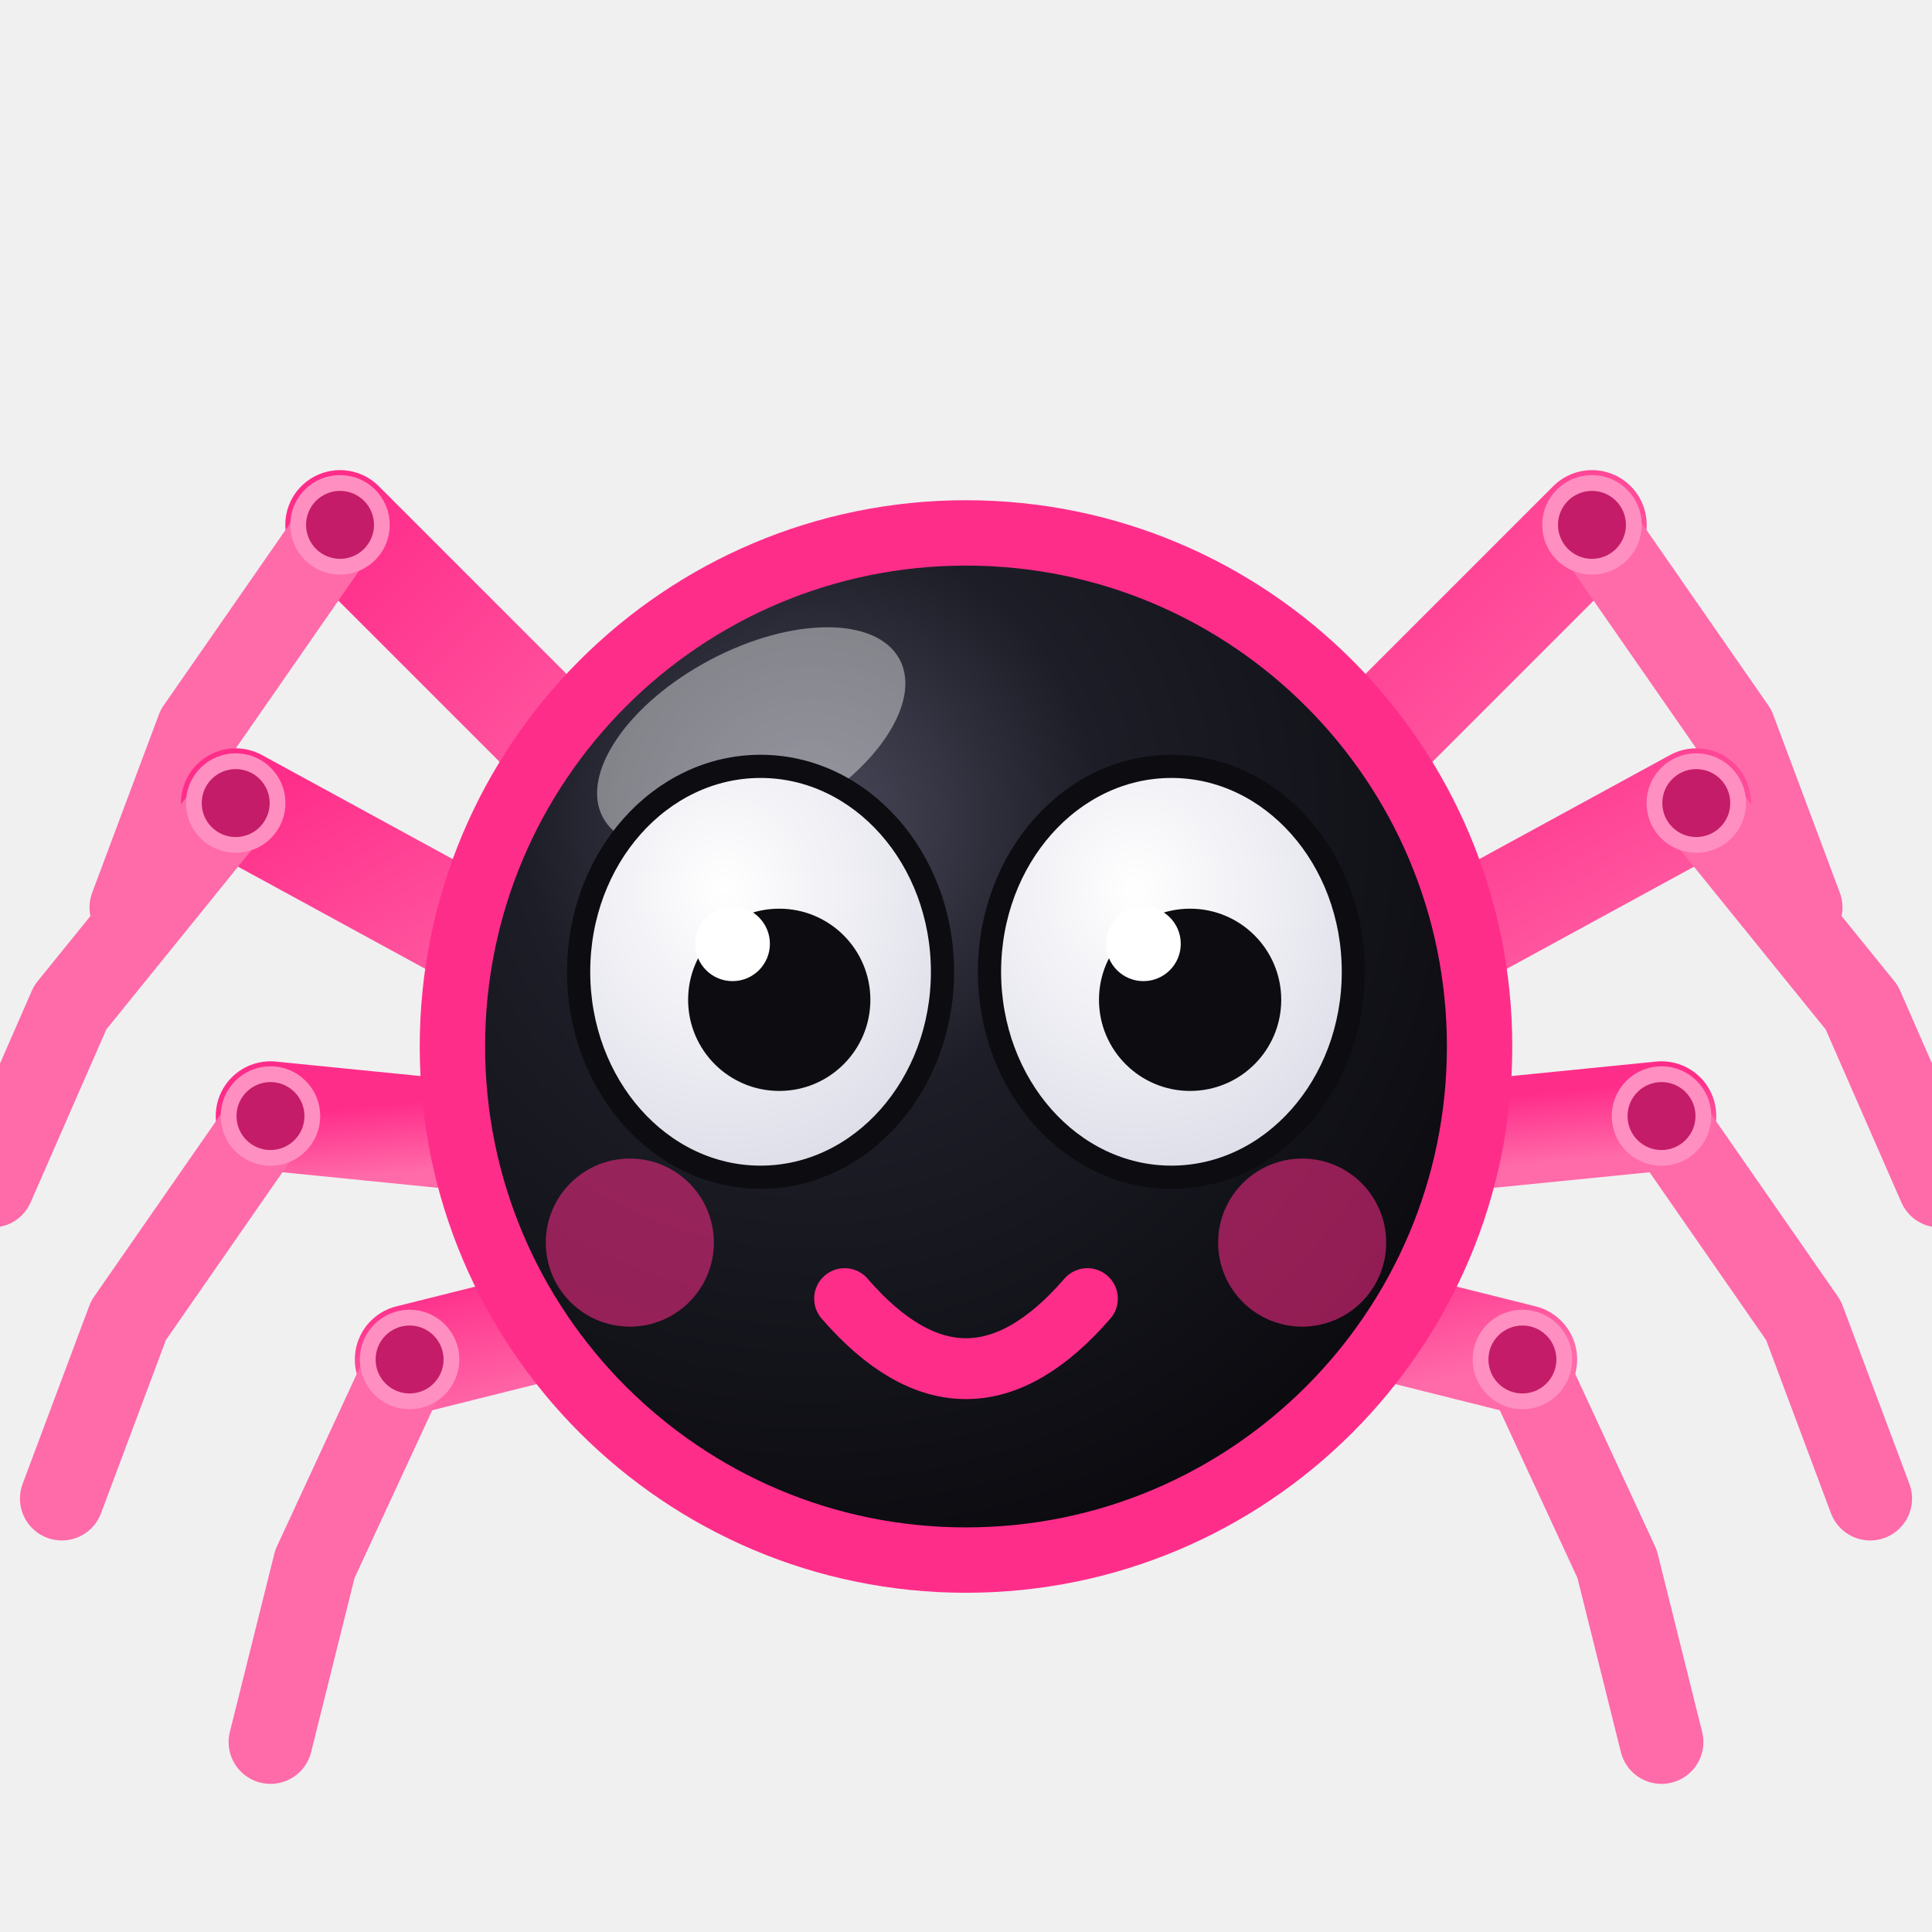
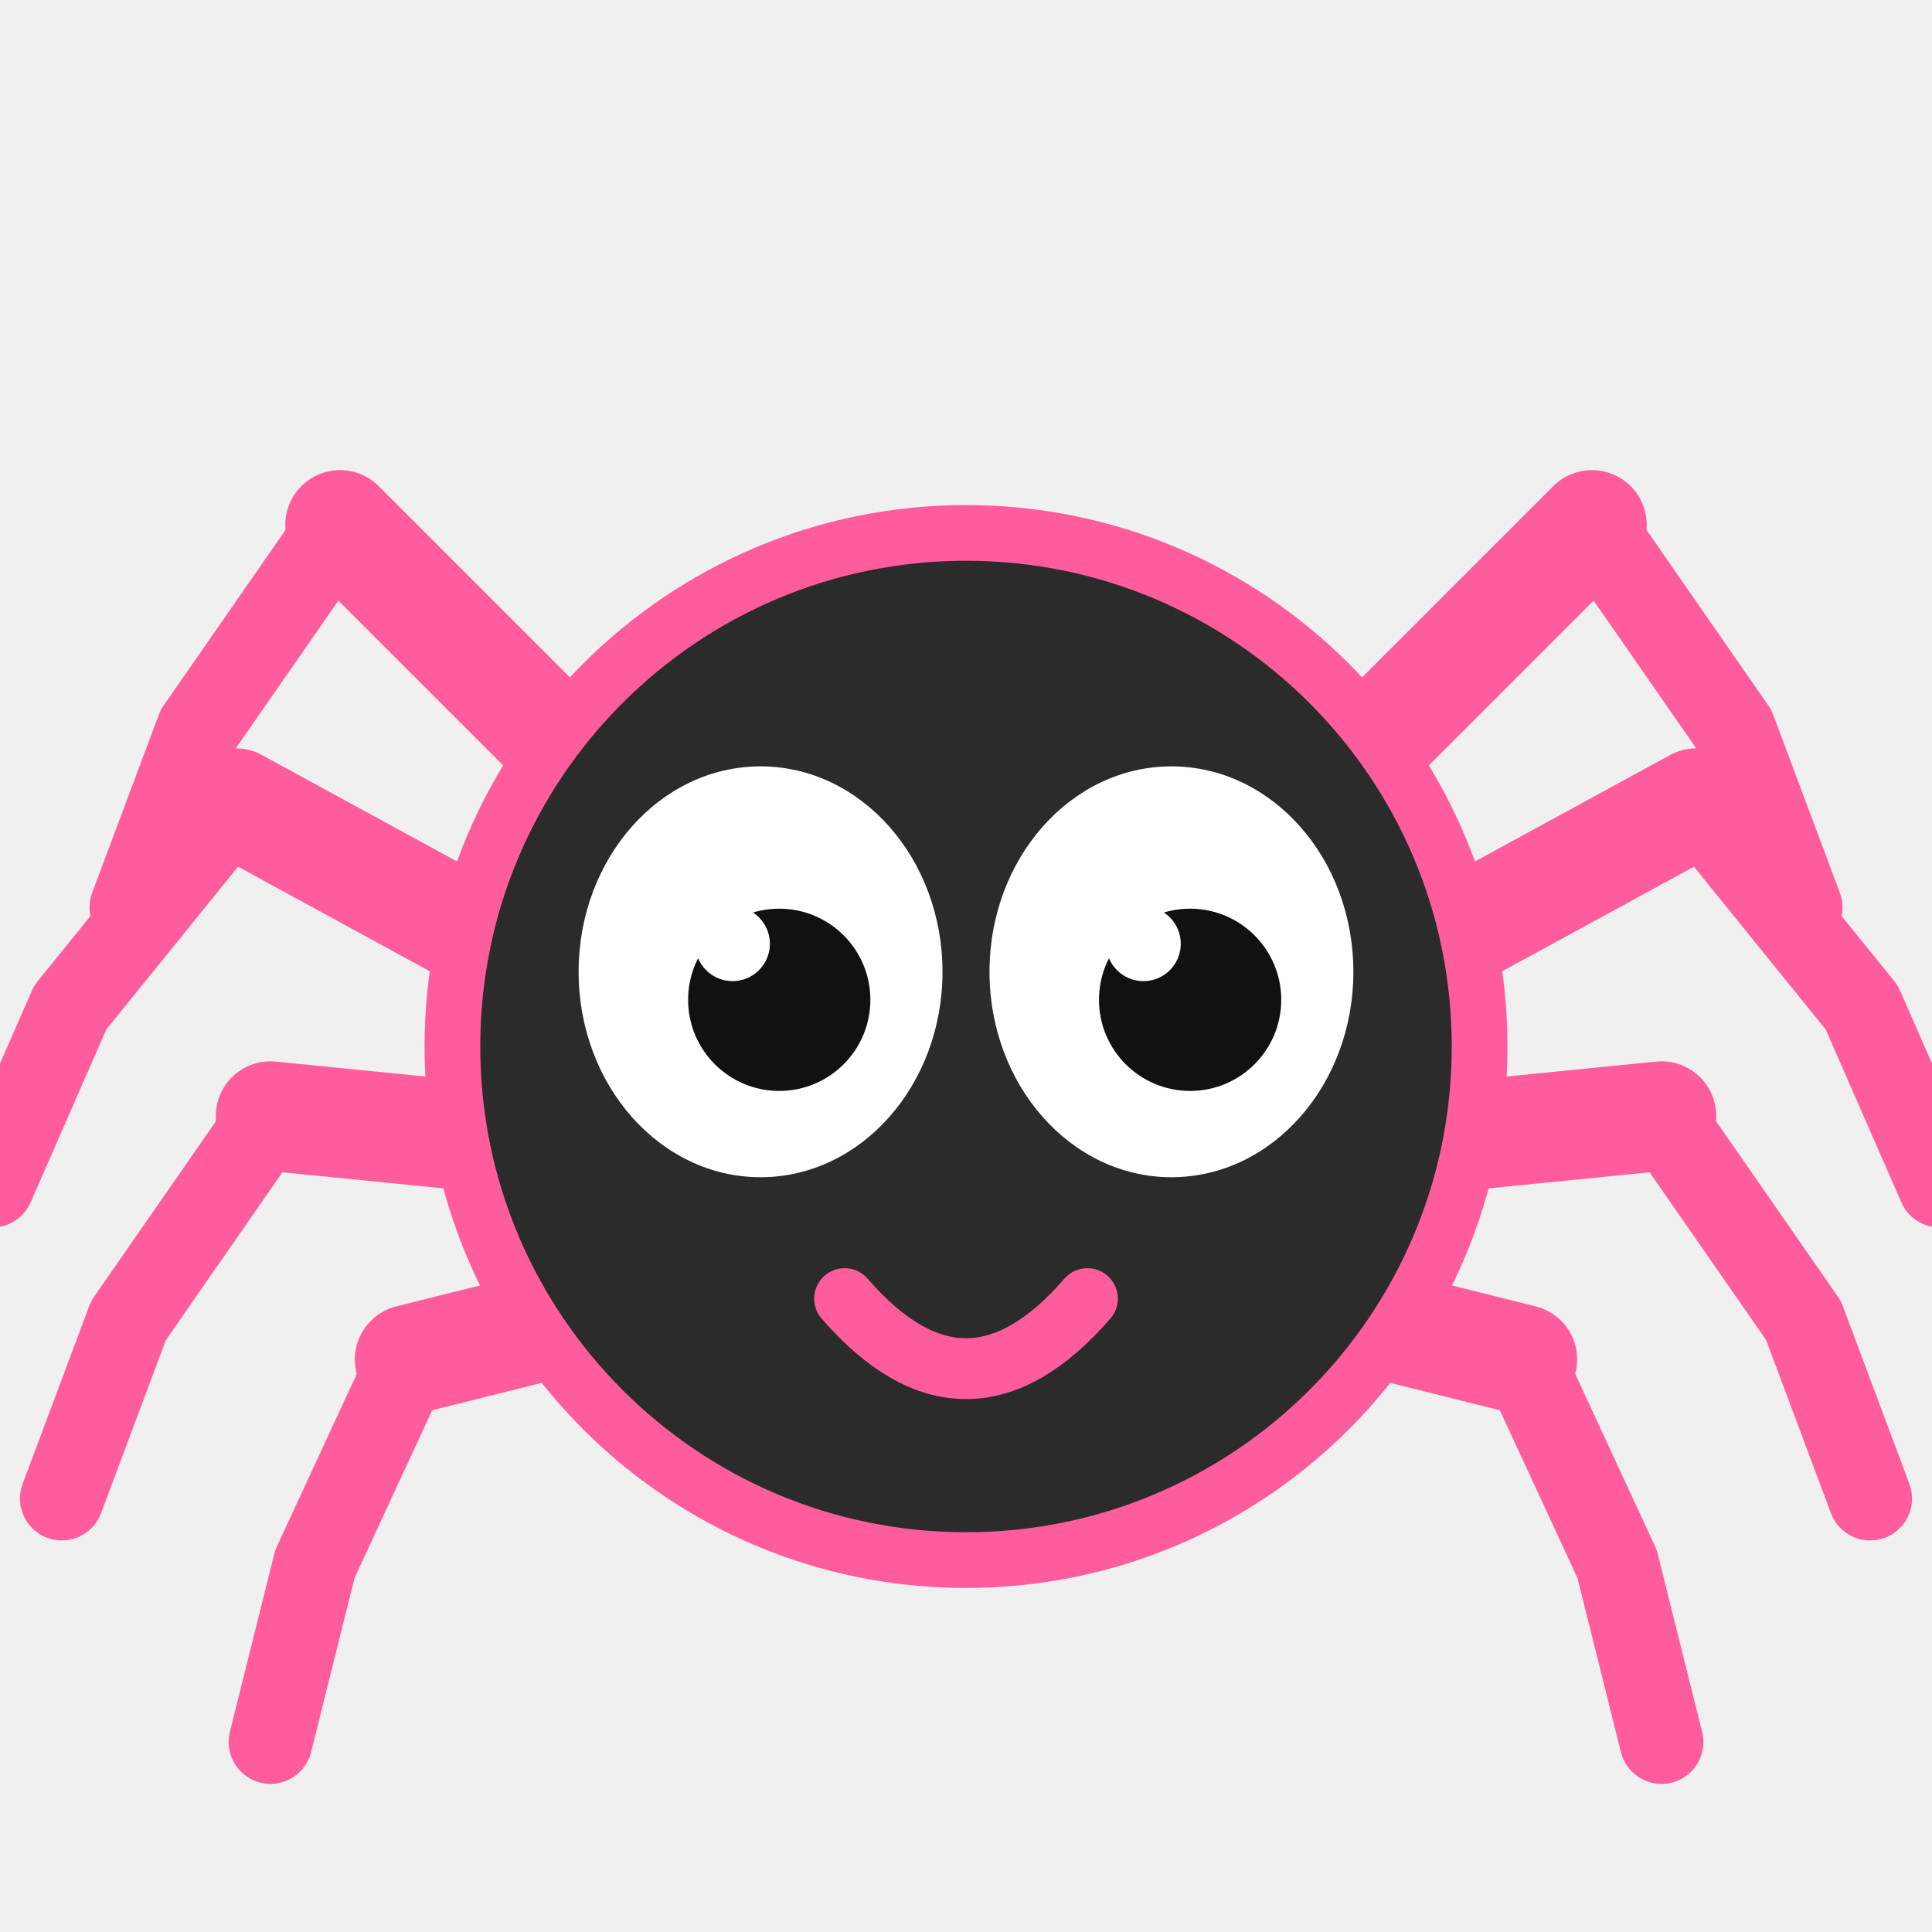
<svg xmlns="http://www.w3.org/2000/svg" viewBox="2 -0.5 60 60" width="64" height="64">
  <defs>
    <radialGradient id="bg" cx="30%" cy="20%" r="95%">
      <stop offset="0" stop-color="#2b2b3a" />
      <stop offset=".55" stop-color="#14141c" />
      <stop offset="1" stop-color="#08080c" />
    </radialGradient>
    <radialGradient id="glow" cx="50%" cy="62%" r="45%">
      <stop offset="0" stop-color="#ff2d8a" stop-opacity=".35" />
      <stop offset="1" stop-color="#ff2d8a" stop-opacity="0" />
    </radialGradient>
    <radialGradient id="body" cx="35%" cy="28%" r="80%">
      <stop offset="0" stop-color="#4a4a5c" />
      <stop offset=".35" stop-color="#1d1d27" />
      <stop offset="1" stop-color="#08080c" />
    </radialGradient>
    <radialGradient id="eye" cx="40%" cy="30%" r="75%">
      <stop offset="0" stop-color="#fff" />
      <stop offset="1" stop-color="#dcdce8" />
    </radialGradient>
    <linearGradient id="leg" x1="0" y1="0" x2="1" y2="1">
      <stop offset="0" stop-color="#ff2d8a" />
      <stop offset="1" stop-color="#ff6aa9" />
    </linearGradient>
  </defs>
-   <line x1="40.64" y1="26.60" x2="51.44" y2="15.80" stroke="url(#leg)" stroke-width="3.4" stroke-linecap="round" />
-   <polyline points="51.44,15.80 55.85,22.15 57.92,27.68" fill="none" stroke="#ff6aa9" stroke-width="2.6" stroke-linecap="round" stroke-linejoin="round" />
-   <circle cx="51.44" cy="15.80" r="1.30" fill="#c41c69" stroke="#ff8fc0" stroke-width="0.49" />
-   <line x1="42.80" y1="30.92" x2="54.68" y2="24.44" stroke="url(#leg)" stroke-width="3.4" stroke-linecap="round" />
-   <polyline points="54.68,24.44 59.82,30.79 62.24,36.32" fill="none" stroke="#ff6aa9" stroke-width="2.6" stroke-linecap="round" stroke-linejoin="round" />
-   <circle cx="54.68" cy="24.44" r="1.30" fill="#c41c69" stroke="#ff8fc0" stroke-width="0.49" />
-   <line x1="42.80" y1="35.24" x2="53.60" y2="34.16" stroke="url(#leg)" stroke-width="3.4" stroke-linecap="round" />
-   <polyline points="53.60,34.16 58.01,40.51 60.08,46.04" fill="none" stroke="#ff6aa9" stroke-width="2.6" stroke-linecap="round" stroke-linejoin="round" />
-   <circle cx="53.60" cy="34.16" r="1.30" fill="#c41c69" stroke="#ff8fc0" stroke-width="0.49" />
-   <line x1="40.64" y1="39.56" x2="49.28" y2="41.72" stroke="url(#leg)" stroke-width="3.4" stroke-linecap="round" />
-   <polyline points="49.28,41.72 52.22,48.07 53.60,53.60" fill="none" stroke="#ff6aa9" stroke-width="2.6" stroke-linecap="round" stroke-linejoin="round" />
-   <circle cx="49.28" cy="41.72" r="1.30" fill="#c41c69" stroke="#ff8fc0" stroke-width="0.49" />
-   <line x1="23.36" y1="26.60" x2="12.56" y2="15.80" stroke="url(#leg)" stroke-width="3.4" stroke-linecap="round" />
-   <polyline points="12.56,15.80 8.15,22.15 6.08,27.68" fill="none" stroke="#ff6aa9" stroke-width="2.6" stroke-linecap="round" stroke-linejoin="round" />
-   <circle cx="12.56" cy="15.80" r="1.30" fill="#c41c69" stroke="#ff8fc0" stroke-width="0.49" />
-   <line x1="21.20" y1="30.92" x2="9.32" y2="24.44" stroke="url(#leg)" stroke-width="3.4" stroke-linecap="round" />
-   <polyline points="9.32,24.44 4.18,30.79 1.76,36.32" fill="none" stroke="#ff6aa9" stroke-width="2.6" stroke-linecap="round" stroke-linejoin="round" />
-   <circle cx="9.32" cy="24.44" r="1.30" fill="#c41c69" stroke="#ff8fc0" stroke-width="0.49" />
-   <line x1="21.20" y1="35.24" x2="10.40" y2="34.16" stroke="url(#leg)" stroke-width="3.4" stroke-linecap="round" />
-   <polyline points="10.40,34.16 5.99,40.51 3.92,46.04" fill="none" stroke="#ff6aa9" stroke-width="2.6" stroke-linecap="round" stroke-linejoin="round" />
-   <circle cx="10.40" cy="34.16" r="1.30" fill="#c41c69" stroke="#ff8fc0" stroke-width="0.49" />
-   <line x1="23.36" y1="39.56" x2="14.72" y2="41.72" stroke="url(#leg)" stroke-width="3.4" stroke-linecap="round" />
-   <polyline points="14.72,41.72 11.78,48.07 10.40,53.60" fill="none" stroke="#ff6aa9" stroke-width="2.6" stroke-linecap="round" stroke-linejoin="round" />
-   <circle cx="14.72" cy="41.72" r="1.30" fill="#c41c69" stroke="#ff8fc0" stroke-width="0.49" />
-   <circle cx="32" cy="32" r="15.95" fill="url(#body)" stroke="#ff2d8a" stroke-width="2.03" />
-   <ellipse cx="25.33" cy="22.43" rx="5.22" ry="2.75" fill="rgba(255,255,255,.42)" transform="rotate(-28 25.33 22.43)" />
-   <circle cx="21.56" cy="38.09" r="2.61" fill="rgba(255,45,138,.55)" />
-   <circle cx="42.44" cy="38.09" r="2.61" fill="rgba(255,45,138,.55)" />
-   <ellipse cx="25.62" cy="29.68" rx="5.65" ry="6.38" fill="url(#eye)" stroke="#0c0c11" stroke-width="0.72" />
-   <ellipse cx="38.38" cy="29.68" rx="5.65" ry="6.38" fill="url(#eye)" stroke="#0c0c11" stroke-width="0.72" />
-   <circle cx="26.20" cy="30.55" r="2.83" fill="#0c0c11" />
-   <circle cx="38.96" cy="30.55" r="2.83" fill="#0c0c11" />
+   <line x1="40.64" y1="26.60" x2="51.44" y2="15.80" stroke="#ff5c9d" stroke-width="3.4" stroke-linecap="round" />
+   <polyline points="51.44,15.80 55.85,22.15 57.92,27.68" fill="none" stroke="#ff5c9d" stroke-width="2.6" stroke-linecap="round" stroke-linejoin="round" />
+   <line x1="42.80" y1="30.92" x2="54.68" y2="24.44" stroke="#ff5c9d" stroke-width="3.4" stroke-linecap="round" />
+   <polyline points="54.68,24.44 59.82,30.79 62.24,36.32" fill="none" stroke="#ff5c9d" stroke-width="2.6" stroke-linecap="round" stroke-linejoin="round" />
+   <line x1="42.80" y1="35.24" x2="53.60" y2="34.16" stroke="#ff5c9d" stroke-width="3.4" stroke-linecap="round" />
+   <polyline points="53.60,34.16 58.01,40.51 60.08,46.04" fill="none" stroke="#ff5c9d" stroke-width="2.6" stroke-linecap="round" stroke-linejoin="round" />
+   <line x1="40.64" y1="39.56" x2="49.28" y2="41.72" stroke="#ff5c9d" stroke-width="3.4" stroke-linecap="round" />
+   <polyline points="49.28,41.72 52.22,48.07 53.60,53.60" fill="none" stroke="#ff5c9d" stroke-width="2.6" stroke-linecap="round" stroke-linejoin="round" />
+   <line x1="23.36" y1="26.60" x2="12.56" y2="15.80" stroke="#ff5c9d" stroke-width="3.4" stroke-linecap="round" />
+   <polyline points="12.56,15.80 8.15,22.15 6.08,27.68" fill="none" stroke="#ff5c9d" stroke-width="2.6" stroke-linecap="round" stroke-linejoin="round" />
+   <line x1="21.20" y1="30.92" x2="9.32" y2="24.44" stroke="#ff5c9d" stroke-width="3.4" stroke-linecap="round" />
+   <polyline points="9.32,24.44 4.18,30.79 1.76,36.32" fill="none" stroke="#ff5c9d" stroke-width="2.6" stroke-linecap="round" stroke-linejoin="round" />
+   <line x1="21.20" y1="35.24" x2="10.40" y2="34.16" stroke="#ff5c9d" stroke-width="3.4" stroke-linecap="round" />
+   <polyline points="10.40,34.16 5.99,40.51 3.92,46.04" fill="none" stroke="#ff5c9d" stroke-width="2.6" stroke-linecap="round" stroke-linejoin="round" />
+   <line x1="23.36" y1="39.56" x2="14.72" y2="41.72" stroke="#ff5c9d" stroke-width="3.4" stroke-linecap="round" />
+   <polyline points="14.72,41.72 11.78,48.07 10.40,53.60" fill="none" stroke="#ff5c9d" stroke-width="2.6" stroke-linecap="round" stroke-linejoin="round" />
+   <circle cx="32" cy="32" r="15.95" fill="#2b2b2b" stroke="#ff5c9d" stroke-width="1.73" />
+   <ellipse cx="25.62" cy="29.68" rx="5.65" ry="6.38" fill="#fff" />
+   <ellipse cx="38.38" cy="29.68" rx="5.65" ry="6.38" fill="#fff" />
+   <circle cx="26.20" cy="30.55" r="2.83" fill="#111" />
+   <circle cx="38.96" cy="30.55" r="2.83" fill="#111" />
  <circle cx="24.75" cy="28.81" r="1.16" fill="#fff" />
  <circle cx="37.51" cy="28.81" r="1.16" fill="#fff" />
-   <path d="M28.23 39.83 Q32.00 44.18 35.77 39.83" fill="none" stroke="#ff2d8a" stroke-width="1.89" stroke-linecap="round" />
+   <path d="M28.23 39.83 Q32.00 44.18 35.77 39.83" fill="none" stroke="#ff5c9d" stroke-width="1.89" stroke-linecap="round" />
</svg>
